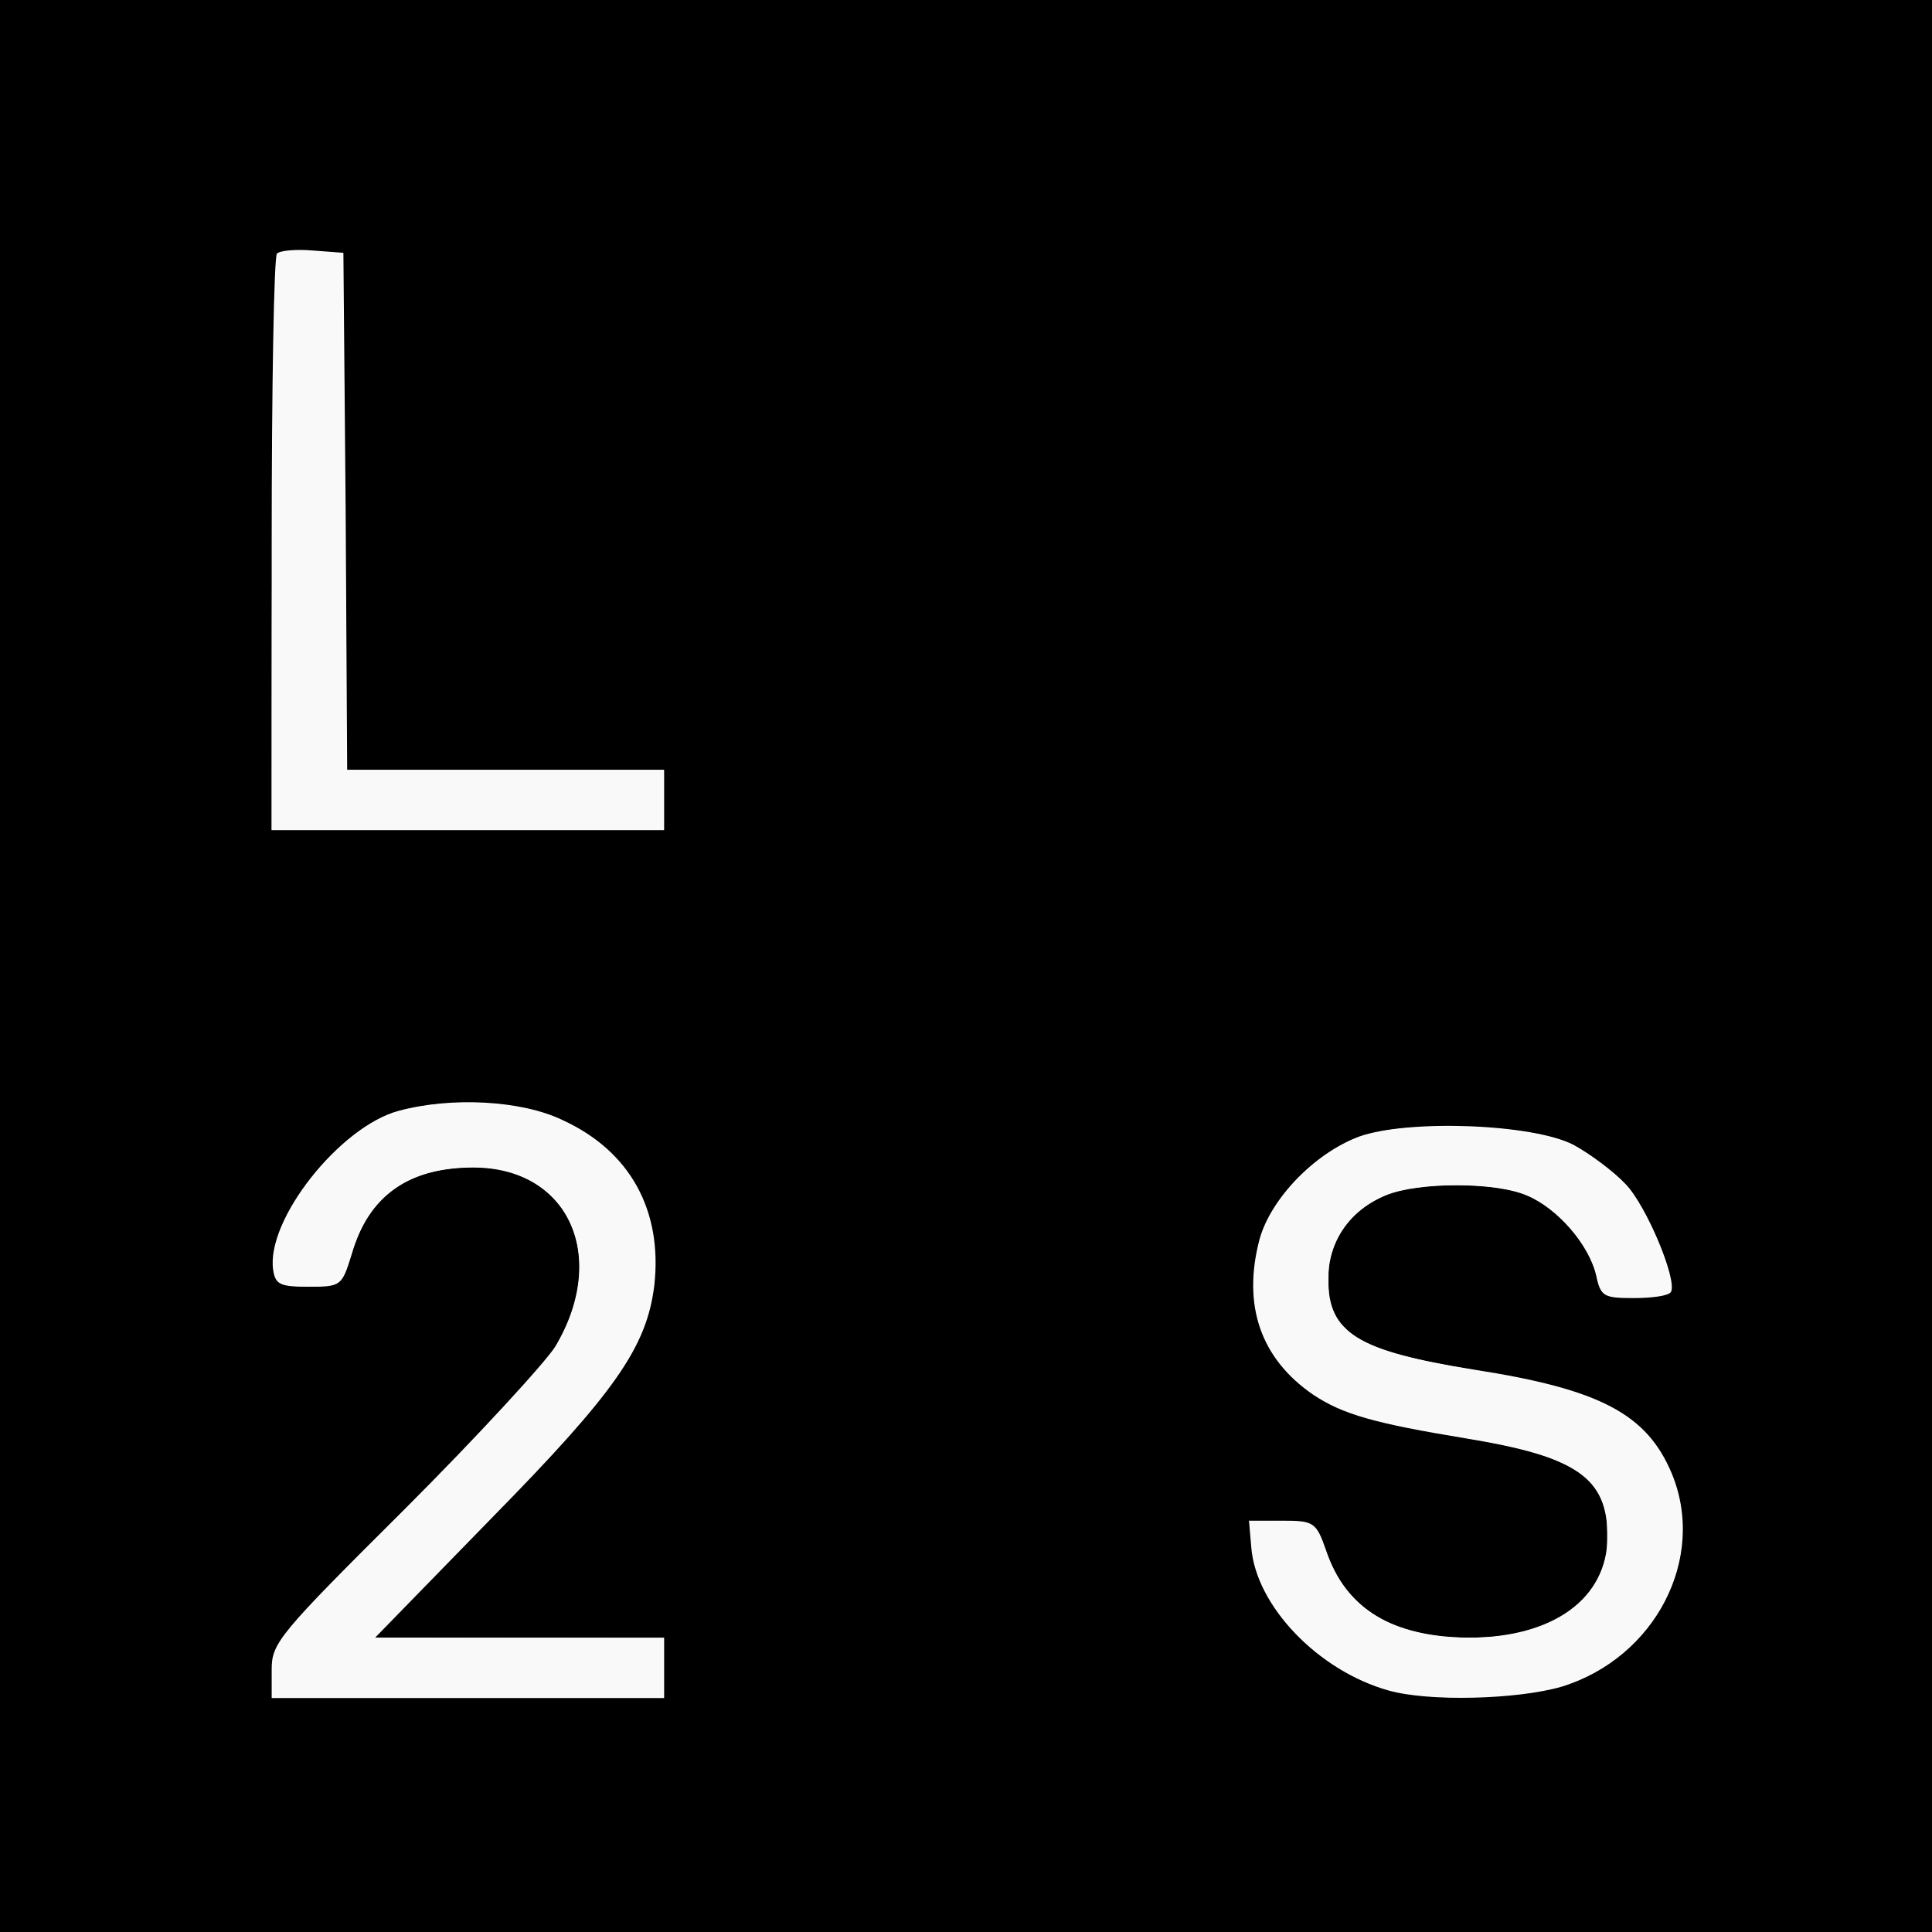
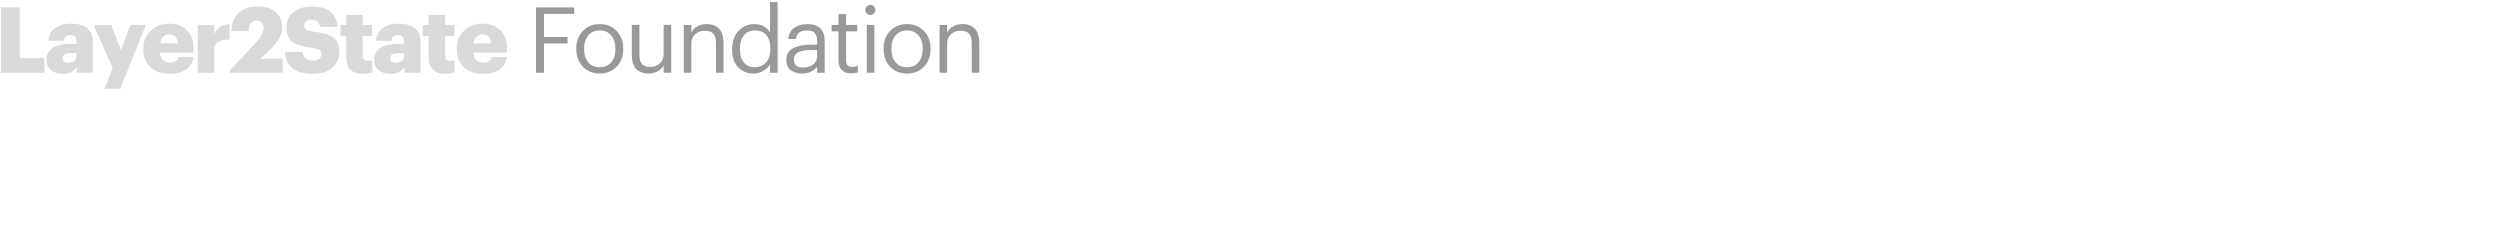
- <svg xmlns="http://www.w3.org/2000/svg" width="341" height="341" version="1.0" viewBox="0 0 256 256">
-   <path d="M0 128v128h256V0H0zm45.8-60.3L46 102h42v8H36V72.2c0-20.8.3-38.2.7-38.6s2.5-.6 4.8-.4l4 .3zm28.7 80.7c9 4.1 13.3 12 12.2 21.9-1 8.2-5.2 14.2-21.6 30.9L49.7 217H88v8H36v-3.8c0-3.5 1-4.7 17.6-21.2 9.6-9.6 18.6-19.4 20-21.6 7.1-12 1.7-23.7-10.9-23.7-8.6 0-13.9 3.8-16.1 11.5-1.3 4.2-1.4 4.3-5.7 4.3-3.8 0-4.4-.3-4.7-2.2-1-6.6 8.8-19 16.6-21.1 7-1.9 16.3-1.4 21.7 1.2m134 3.3c2.2 1.2 5.3 3.5 6.9 5.2 2.8 2.9 6.9 12.8 6 14.3-.3.5-2.5.8-4.9.8-4 0-4.4-.2-5-3-.9-4-5.1-8.9-9.2-10.6-4.2-1.8-14.4-1.8-18.7 0-4.8 2-7.6 6.1-7.6 11.1 0 7.1 3.8 9.5 19.4 12 16.7 2.6 22.8 5.9 26.1 13.7 4.7 11.3-2.2 24.5-14.6 28.3-5.9 1.7-17.6 2-22.9.5-9.3-2.6-17.6-11.2-18.2-19l-.3-3.5h4.4c4.2 0 4.5.2 5.8 3.9 2.6 7.8 8.8 11.5 18.9 11.6 11.2 0 18.4-5.2 18.4-13.4 0-7.8-4.1-10.6-18.7-13-12.2-2-16.4-3.2-20.3-5.8-7-4.8-9.4-11.9-7.1-20.6 1.5-5.4 7.3-11.4 13.2-13.6 6.5-2.3 23-1.7 28.4 1.1" />
-   <path d="M48.14 296.633c.002-2.277.063-3.518.2-4.03.568-2.119 2.218-4.368 6.89-9.39 1.02-1.098 6.88-7.054 13.022-13.237 6.141-6.182 12.466-12.604 14.055-14.272 7.716-8.098 13.257-14.241 15.239-16.895.943-1.263 2.54-4.372 3.25-6.324 2.16-5.948 2.132-11.843-.078-16.519-.884-1.869-1.567-2.859-3.007-4.359-3.87-4.03-9.597-5.867-16.563-5.313-6.753.537-11.264 2.616-14.857 6.847-1.754 2.066-2.911 4.383-4.312 8.638-1.547 4.695-1.911 5.108-4.763 5.401-1.79.184-5.485.083-6.733-.185-1.587-.34-2.196-1.447-2.196-3.988 0-7.841 9.964-21.107 19.152-25.497 7.107-3.397 21.286-3.594 29.8-.414 5.91 2.207 11.004 6.106 14.161 10.84 3.071 4.603 4.492 10.02 4.283 16.332-.353 10.661-4.717 18.27-19.642 34.25-2.694 2.884-2.914 3.112-18.11 18.705L66.113 289.35l25.545.037 25.546.037v10.5H48.139Z" style="fill:#f9f9f9;stroke-width:.148" transform="scale(.75)" />
-   <path d="M48.008 124.915c.015-41.432.453-78.143.953-79.786.206-.678 1.611-.851 5.732-.708 2.128.075 4.305.192 4.838.26l.969.126.137 10.276c.176 13.196.537 61.929.538 72.76l.001 8.314h56.053v10.458H48Z" style="fill:#f9f9f9;stroke-width:.209" transform="scale(.75)" />
-   <path d="M253.873 299.778c-2.425-.151-4.58-.389-6.181-.682-10.538-1.928-21.42-10.698-25.241-20.344-.715-1.804-1.128-3.671-1.35-6.114a448 448 0 0 0-.298-3.157l-.08-.79 4.698.064c3.812.052 4.838.11 5.438.305 1.428.466 2.063 1.36 3.191 4.491 1.54 4.275 3.148 6.911 5.733 9.402 3.445 3.32 7.965 5.245 14.368 6.122 2.577.353 8.237.35 10.847-.007 10.032-1.369 16.5-6.019 18.543-13.333.388-1.39.41-1.635.408-4.502-.002-2.68-.042-3.187-.344-4.363-.964-3.754-3.046-6.157-7.048-8.136-4.117-2.035-7.891-3.016-19.04-4.946-9.216-1.596-12.73-2.325-16.441-3.41-5.77-1.687-9.929-4.122-13.515-7.91-4.006-4.234-6.094-9.538-6.094-15.487 0-2.465.618-6.42 1.357-8.694 1.645-5.055 6.311-10.782 11.808-14.491 5.373-3.626 10.361-4.739 21.264-4.744 9.57-.004 17.428 1.13 21.697 3.13 3.082 1.444 8.825 5.974 10.572 8.34 3.744 5.067 8.155 16.45 6.872 17.734-.666.665-3.585 1.034-7.443.94-2.943-.073-3.502-.184-4.21-.835-.593-.546-.746-.896-1.265-2.9-1.338-5.16-5.675-10.651-10.66-13.495-2.692-1.535-6.132-2.296-11.487-2.542-5.534-.253-11.397.326-14.472 1.43-5.326 1.912-9.138 6.004-10.462 11.233-.285 1.123-.33 1.691-.33 4.113.002 2.484.041 2.946.34 3.993.51 1.78 1.145 2.933 2.282 4.15 3.308 3.544 8.808 5.34 24.209 7.905 9.443 1.573 14.672 2.85 19.47 4.75 4.028 1.597 6.833 3.352 9.302 5.822 3.287 3.288 5.451 7.56 6.54 12.91.416 2.042.37 7.087-.084 9.348-1.825 9.091-7.885 16.868-16.365 21.002-4.025 1.963-7.912 2.887-14.576 3.467-3.202.28-9.3.397-11.953.231z" style="fill:#f9f9f9;stroke-width:.148" transform="scale(.75)" />
+ <svg xmlns="http://www.w3.org/2000/svg" width="465" height="43" fill="none" version="1.1" id="svg2">
+   <defs id="defs2" />
+   <g id="g2">
+     <path fill="#d9d9d9" d="M 0.173,13.528 V 1.373 h 3.502 v 9.452 h 4.59 v 2.703 z m 11.495,0.204 q -1.308,0 -2.159,-0.663 -0.85,-0.662 -0.85,-2.006 0,-2.907 4.726,-2.907 h 0.85 V 7.952 q 0,-0.697 -0.255,-1.054 -0.237,-0.357 -0.918,-0.357 -1.07,0 -1.207,1.054 H 9 q 0.102,-1.564 1.241,-2.38 1.139,-0.816 3.01,-0.816 1.904,0 2.957,0.833 1.054,0.817 1.054,2.533 v 5.763 h -2.958 v -1.037 q -0.816,1.241 -2.635,1.241 m 1.054,-2.057 q 0.663,0 1.088,-0.34 0.425,-0.357 0.425,-0.918 V 9.873 h -0.799 q -0.934,0 -1.36,0.221 -0.408,0.204 -0.408,0.748 0,0.833 1.054,0.833 m 6.742,4.828 1.48,-3.876 -3.554,-7.99 h 3.298 l 1.836,4.743 1.7,-4.743 h 2.907 l -4.76,11.866 z m 12.03,-2.77 q -2.142,0 -3.485,-1.208 -1.344,-1.206 -1.343,-3.332 V 9.057 q 0,-2.091 1.377,-3.366 Q 29.42,4.4 31.477,4.4 q 1.955,0 3.23,1.156 1.29,1.157 1.291,3.434 v 0.8 h -6.255 q 0.067,0.884 0.544,1.376 0.492,0.476 1.309,0.476 1.342,0 1.546,-1.054 h 2.856 q -0.204,1.513 -1.36,2.33 -1.139,0.815 -3.144,0.815 M 29.776,8.07 h 3.265 q -0.085,-1.666 -1.564,-1.666 -0.697,0 -1.14,0.442 -0.441,0.426 -0.56,1.224 m 7.016,5.457 v -8.89 h 3.043 v 1.767 q 0.816,-1.903 2.873,-1.887 v 2.84 Q 39.836,7.271 39.836,9.311 v 4.216 z m 5.996,0 v -0.493 l 4.25,-4.505 q 1.02,-1.088 1.513,-1.853 0.493,-0.782 0.493,-1.496 0,-0.629 -0.34,-0.986 -0.322,-0.374 -0.952,-0.374 -1.36,0 -1.564,1.972 h -3.162 q 0.085,-2.244 1.36,-3.417 1.292,-1.173 3.536,-1.173 2.176,0 3.366,1.054 1.19,1.054 1.19,2.788 0,1.173 -0.578,2.16 -0.577,0.986 -1.717,2.073 l -1.7,1.65 h 4.08 v 2.6 z m 15.44,0.204 q -2.534,0 -3.842,-1.037 -1.308,-1.037 -1.395,-3.024 h 3.315 q 0.068,0.749 0.493,1.173 0.426,0.408 1.428,0.408 0.73,0 1.14,-0.323 0.423,-0.34 0.424,-0.884 0,-0.543 -0.39,-0.765 Q 59.01,9.042 57.872,8.871 55.304,8.565 54.284,7.715 53.281,6.849 53.281,4.995 q 0,-1.665 1.275,-2.72 1.292,-1.07 3.434,-1.07 4.47,0 4.794,3.79 h -3.23 Q 59.367,3.686 57.99,3.686 q -0.68,0 -1.054,0.29 a 0.89,0.89 0 0 0 -0.357,0.747 q 0,0.528 0.391,0.782 0.391,0.255 1.496,0.408 2.448,0.271 3.554,1.087 1.105,0.8 1.105,2.686 0,1.734 -1.309,2.89 -1.309,1.156 -3.587,1.156 m 9.307,0 q -3.128,0 -3.128,-3.06 V 6.712 H 63.337 V 4.636 h 1.071 V 2.784 h 3.043 v 1.853 h 1.751 V 6.711 H 67.45 v 3.672 q 0,0.936 0.901,0.935 0.459,0 0.867,-0.153 v 2.312 q -0.985,0.255 -1.683,0.255 m 5.06,0 q -1.308,0 -2.159,-0.663 -0.85,-0.662 -0.85,-2.006 0,-2.907 4.726,-2.907 h 0.85 V 7.952 q 0,-0.697 -0.255,-1.054 -0.237,-0.357 -0.918,-0.357 -1.07,0 -1.207,1.054 h -2.856 q 0.102,-1.564 1.241,-2.38 1.139,-0.816 3.01,-0.816 1.904,0 2.957,0.833 1.054,0.817 1.054,2.533 v 5.763 H 75.23 v -1.037 q -0.816,1.241 -2.635,1.241 m 1.054,-2.057 q 0.663,0 1.088,-0.34 0.425,-0.357 0.425,-0.918 V 9.873 h -0.799 q -0.934,0 -1.36,0.221 -0.408,0.204 -0.408,0.748 0,0.833 1.054,0.833 m 9.219,2.057 q -3.129,0 -3.128,-3.06 V 6.712 H 78.668 V 4.636 H 79.74 V 2.784 h 3.043 v 1.853 h 1.75 v 2.074 h -1.75 v 3.672 q 0,0.936 0.9,0.935 0.459,0 0.867,-0.153 v 2.312 q -0.986,0.255 -1.682,0.255 m 6.913,0 q -2.142,0 -3.485,-1.207 -1.343,-1.206 -1.343,-3.332 V 9.057 q 0,-2.091 1.377,-3.366 1.377,-1.291 3.434,-1.291 1.955,0 3.23,1.156 1.292,1.157 1.292,3.434 v 0.8 H 88.03 q 0.068,0.884 0.544,1.376 0.493,0.476 1.309,0.476 1.342,0 1.547,-1.054 h 2.856 q -0.204,1.513 -1.36,2.33 -1.14,0.815 -3.145,0.815 m -1.717,-5.66 h 3.264 q -0.085,-1.667 -1.564,-1.667 -0.697,0 -1.14,0.442 -0.44,0.426 -0.56,1.224" id="path1" />
+     <path fill="#999999" d="M 99.697,13.528 V 1.373 h 7.106 V 2.58 h -5.627 v 4.301 h 4.386 v 1.207 h -4.386 v 5.44 z m 11.86,-1.02 q 1.325,0 2.108,-0.918 0.799,-0.918 0.799,-2.43 V 9.04 q 0,-1.547 -0.799,-2.465 -0.783,-0.918 -2.108,-0.918 -1.344,0 -2.125,0.918 -0.782,0.918 -0.782,2.448 v 0.136 q 0,1.53 0.782,2.448 0.781,0.901 2.125,0.901 m -0.017,1.173 q -1.887,0 -3.128,-1.275 -1.224,-1.291 -1.224,-3.247 V 9.023 q 0,-1.989 1.224,-3.264 1.24,-1.275 3.145,-1.275 1.904,0 3.128,1.275 1.24,1.258 1.241,3.247 v 0.136 q 0,2.007 -1.241,3.281 -1.242,1.258 -3.145,1.258 m 9.07,0 q -1.412,0 -2.261,-0.833 -0.834,-0.832 -0.833,-2.584 V 4.637 h 1.411 v 5.56 q 0,1.172 0.493,1.716 0.51,0.544 1.564,0.544 1.003,0 1.717,-0.646 0.73,-0.645 0.731,-1.785 V 4.637 h 1.411 v 8.891 h -1.411 v -1.41 q -0.324,0.68 -1.071,1.121 -0.731,0.442 -1.751,0.442 m 6.574,-0.153 v -8.89 h 1.411 v 1.41 q 0.324,-0.68 1.071,-1.122 0.748,-0.442 1.785,-0.442 1.463,0 2.295,0.867 0.834,0.867 0.833,2.72 v 5.457 h -1.411 V 7.97 q 0,-1.173 -0.51,-1.717 -0.51,-0.543 -1.581,-0.544 -1.036,0 -1.768,0.646 -0.714,0.647 -0.714,1.785 v 5.39 z m 12.999,0.153 q -1.785,0 -2.907,-1.19 -1.105,-1.19 -1.105,-3.23 V 9.125 q 0,-2.04 1.156,-3.332 1.156,-1.309 2.992,-1.309 1.972,0 2.907,1.581 V 0.387 h 1.411 v 13.141 h -1.411 v -1.53 q -0.408,0.68 -1.258,1.19 a 3.5,3.5 0 0 1 -1.785,0.493 m 0.153,-1.173 q 1.31,0 2.125,-0.85 0.816,-0.866 0.816,-2.516 V 9.006 q 0,-1.665 -0.748,-2.499 -0.73,-0.85 -2.074,-0.85 -1.326,0 -2.074,0.901 -0.748,0.885 -0.748,2.5 v 0.135 q 0,1.616 0.748,2.465 0.765,0.85 1.955,0.85 m 8.874,1.173 q -1.31,0 -2.142,-0.646 -0.816,-0.663 -0.816,-1.972 0,-1.428 1.258,-2.09 1.275,-0.664 3.196,-0.664 h 1.275 V 7.663 q 0,-1.071 -0.442,-1.53 -0.442,-0.476 -1.462,-0.476 -1.836,0 -2.04,1.598 h -1.411 q 0.135,-1.428 1.122,-2.09 0.986,-0.68 2.397,-0.68 3.246,0 3.247,3.178 v 5.865 h -1.411 v -1.122 q -1.02,1.275 -2.771,1.275 m 0.136,-1.122 q 1.155,0 1.887,-0.56 0.748,-0.579 0.748,-1.582 V 9.312 h -1.224 q -3.094,0 -3.094,1.751 0,1.496 1.683,1.496 m 9.01,1.088 q -1.173,0 -1.785,-0.629 -0.612,-0.628 -0.612,-1.717 V 5.827 h -1.275 v -1.19 h 1.275 V 2.614 h 1.411 v 2.023 h 2.074 v 1.19 h -2.074 v 5.338 q 0,1.292 1.105,1.292 0.612,0 1.088,-0.187 v 1.19 a 3.6,3.6 0 0 1 -1.207,0.187 m 2.864,-0.119 v -8.89 h 1.411 v 8.89 z M 162.546,2.512 A 0.88,0.88 0 0 1 161.9,2.784 0.94,0.94 0 0 1 161.237,2.512 0.9,0.9 0 0 1 160.965,1.849 q 0,-0.39 0.272,-0.663 A 0.94,0.94 0 0 1 161.9,0.914 q 0.375,0 0.646,0.272 a 0.88,0.88 0 0 1 0.289,0.663 q 0,0.392 -0.289,0.663 m 6.169,9.996 q 1.326,0 2.108,-0.918 0.8,-0.918 0.799,-2.43 V 9.04 q 0,-1.547 -0.799,-2.465 -0.782,-0.918 -2.108,-0.918 -1.342,0 -2.125,0.918 -0.783,0.918 -0.782,2.448 v 0.136 q 0,1.53 0.782,2.448 0.783,0.901 2.125,0.901 m -0.017,1.173 q -1.887,0 -3.128,-1.275 -1.224,-1.291 -1.224,-3.247 V 9.023 q 0,-1.989 1.224,-3.264 1.242,-1.275 3.145,-1.275 1.905,0 3.128,1.275 1.242,1.258 1.241,3.247 v 0.136 q 0,2.007 -1.241,3.281 -1.24,1.258 -3.145,1.258 m 6.061,-0.153 v -8.89 h 1.411 v 1.41 q 0.323,-0.68 1.071,-1.122 0.749,-0.442 1.785,-0.442 1.462,0 2.295,0.867 0.833,0.867 0.833,2.72 v 5.457 h -1.411 V 7.97 q 0,-1.173 -0.51,-1.717 -0.51,-0.543 -1.581,-0.544 -1.037,0 -1.768,0.646 -0.714,0.647 -0.714,1.785 v 5.39 z" id="path2" />
+   </g>
</svg>
